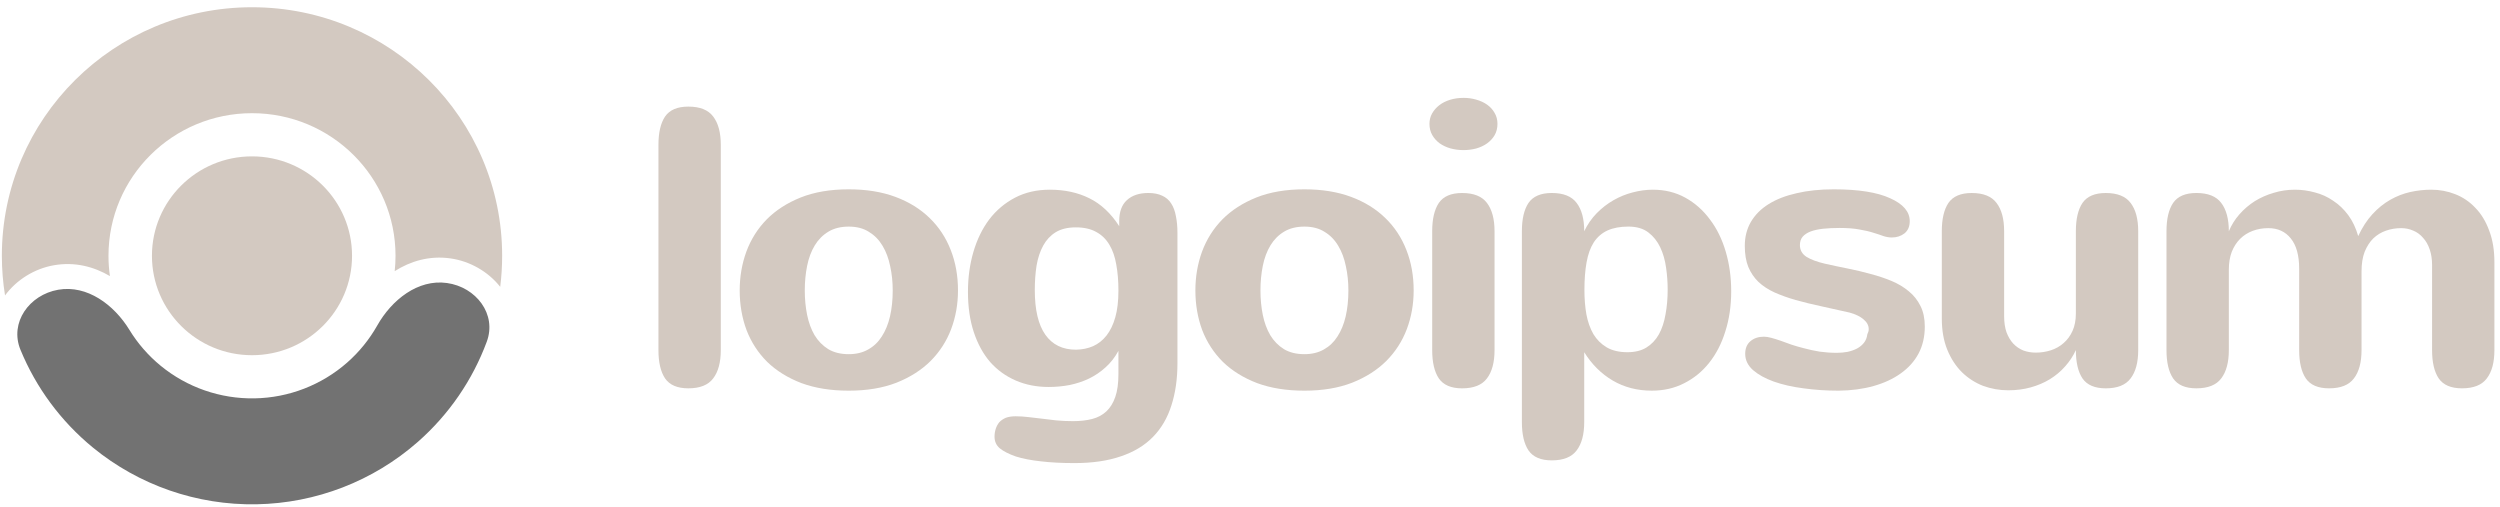
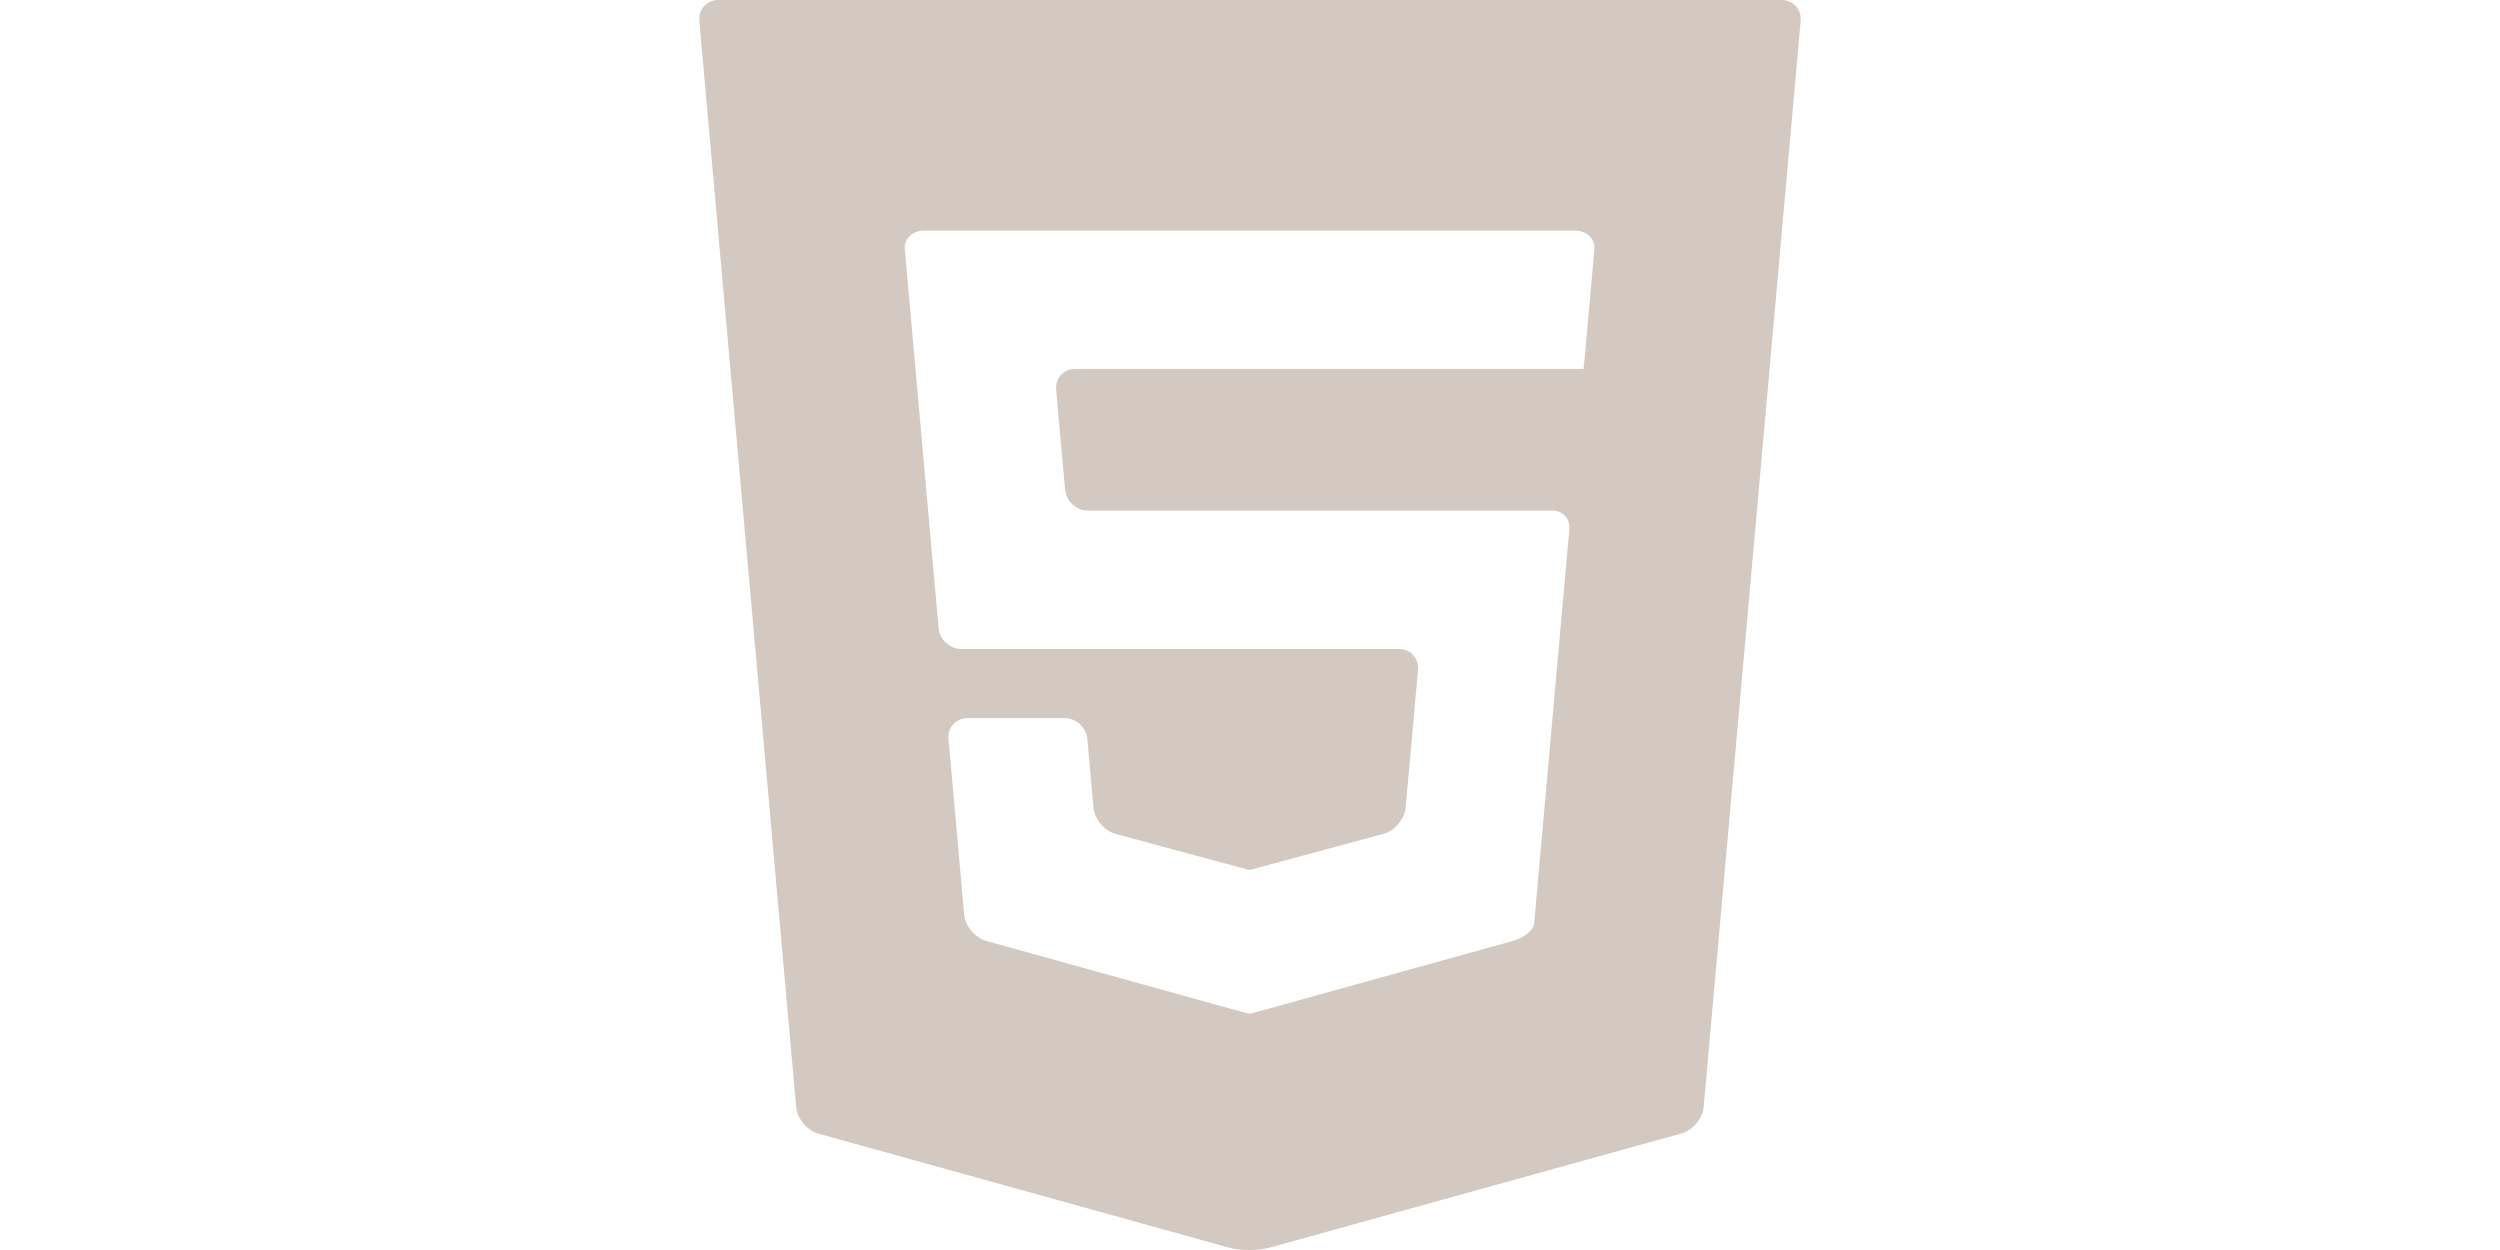
- <svg xmlns="http://www.w3.org/2000/svg" width="148" height="30" viewBox="0 0 148 30" fill="none">
-   <path d="M42.671 20.725C42.671 21.453 42.52 22.012 42.219 22.403C41.926 22.794 41.437 22.989 40.75 22.989C40.102 22.989 39.643 22.794 39.373 22.403C39.111 22.012 38.98 21.453 38.98 20.725V8.575C38.98 7.847 39.111 7.288 39.373 6.897C39.643 6.506 40.102 6.311 40.75 6.311C41.437 6.311 41.926 6.506 42.219 6.897C42.52 7.288 42.671 7.847 42.671 8.575V20.725Z" fill="#D3C9C1" />
-   <path d="M43.79 17.197C43.79 16.384 43.922 15.618 44.184 14.898C44.454 14.17 44.855 13.534 45.387 12.99C45.927 12.446 46.598 12.013 47.4 11.691C48.21 11.369 49.158 11.208 50.246 11.208C51.287 11.208 52.209 11.357 53.011 11.656C53.813 11.955 54.488 12.373 55.036 12.909C55.583 13.438 56 14.07 56.285 14.806C56.571 15.534 56.713 16.331 56.713 17.197C56.713 18.001 56.578 18.764 56.308 19.484C56.038 20.197 55.633 20.825 55.093 21.369C54.554 21.906 53.879 22.335 53.069 22.657C52.259 22.971 51.318 23.128 50.246 23.128C49.189 23.128 48.256 22.979 47.446 22.68C46.644 22.373 45.969 21.955 45.422 21.427C44.882 20.89 44.473 20.262 44.195 19.542C43.925 18.814 43.79 18.032 43.79 17.197ZM47.643 17.197C47.643 17.703 47.689 18.185 47.782 18.645C47.874 19.097 48.021 19.496 48.221 19.84C48.43 20.185 48.7 20.461 49.031 20.668C49.363 20.867 49.768 20.967 50.246 20.967C50.686 20.967 51.068 20.875 51.391 20.691C51.723 20.507 51.993 20.25 52.201 19.921C52.417 19.591 52.579 19.197 52.687 18.737C52.795 18.27 52.849 17.756 52.849 17.197C52.849 16.691 52.799 16.212 52.699 15.76C52.606 15.3 52.456 14.898 52.248 14.553C52.039 14.2 51.769 13.925 51.438 13.725C51.114 13.518 50.717 13.415 50.246 13.415C49.776 13.415 49.374 13.514 49.043 13.714C48.711 13.913 48.441 14.185 48.233 14.53C48.025 14.875 47.874 15.277 47.782 15.737C47.689 16.197 47.643 16.683 47.643 17.197Z" fill="#D3C9C1" />
-   <path d="M66.211 20.771C66.003 21.154 65.749 21.479 65.448 21.748C65.155 22.016 64.827 22.238 64.464 22.414C64.11 22.583 63.728 22.709 63.319 22.794C62.918 22.87 62.505 22.909 62.081 22.909C61.371 22.909 60.724 22.782 60.137 22.529C59.551 22.276 59.046 21.912 58.622 21.437C58.205 20.955 57.882 20.364 57.65 19.667C57.419 18.97 57.303 18.173 57.303 17.276C57.303 16.433 57.411 15.644 57.627 14.908C57.843 14.173 58.155 13.533 58.564 12.989C58.981 12.445 59.49 12.016 60.091 11.701C60.693 11.387 61.379 11.23 62.151 11.23C63.03 11.23 63.809 11.399 64.487 11.736C65.174 12.073 65.764 12.625 66.258 13.391V13.092C66.258 12.54 66.408 12.127 66.709 11.851C67.017 11.567 67.442 11.425 67.981 11.425C68.305 11.425 68.579 11.479 68.803 11.586C69.026 11.686 69.204 11.839 69.335 12.046C69.466 12.245 69.559 12.495 69.613 12.793C69.674 13.085 69.705 13.418 69.705 13.793V21.495C69.705 22.43 69.586 23.265 69.347 24.001C69.115 24.736 68.753 25.357 68.259 25.863C67.766 26.369 67.133 26.752 66.362 27.012C65.591 27.28 64.673 27.415 63.608 27.415C62.86 27.415 62.197 27.38 61.618 27.311C61.048 27.25 60.554 27.154 60.137 27.024C59.721 26.878 59.405 26.717 59.189 26.541C58.981 26.365 58.876 26.135 58.876 25.851C58.876 25.69 58.9 25.537 58.946 25.391C58.992 25.246 59.062 25.116 59.154 25.001C59.254 24.893 59.382 24.805 59.536 24.736C59.698 24.675 59.895 24.644 60.126 24.644C60.373 24.644 60.62 24.66 60.866 24.69C61.121 24.721 61.383 24.752 61.653 24.782C61.931 24.821 62.22 24.855 62.521 24.886C62.829 24.916 63.161 24.932 63.516 24.932C63.94 24.932 64.318 24.89 64.65 24.805C64.981 24.721 65.263 24.572 65.494 24.357C65.725 24.142 65.903 23.855 66.026 23.495C66.15 23.142 66.211 22.69 66.211 22.139V20.771ZM66.211 17.196C66.211 16.636 66.169 16.127 66.084 15.667C66.007 15.207 65.872 14.816 65.679 14.495C65.486 14.165 65.228 13.912 64.904 13.736C64.58 13.552 64.175 13.46 63.689 13.46C63.211 13.46 62.814 13.556 62.498 13.747C62.189 13.939 61.942 14.203 61.757 14.54C61.572 14.878 61.441 15.272 61.364 15.725C61.294 16.177 61.26 16.659 61.26 17.173C61.26 18.345 61.468 19.227 61.885 19.817C62.301 20.407 62.906 20.702 63.701 20.702C64.071 20.694 64.407 20.625 64.707 20.495C65.016 20.357 65.282 20.146 65.506 19.863C65.729 19.579 65.903 19.219 66.026 18.782C66.15 18.345 66.211 17.817 66.211 17.196Z" fill="#D3C9C1" />
-   <path d="M70.767 17.197C70.767 16.384 70.898 15.618 71.16 14.898C71.43 14.17 71.831 13.534 72.363 12.99C72.903 12.446 73.574 12.013 74.376 11.691C75.186 11.369 76.135 11.208 77.222 11.208C78.263 11.208 79.185 11.357 79.987 11.656C80.789 11.955 81.464 12.373 82.012 12.909C82.559 13.438 82.976 14.07 83.261 14.806C83.547 15.534 83.689 16.331 83.689 17.197C83.689 18.001 83.554 18.764 83.284 19.484C83.014 20.197 82.61 20.825 82.07 21.369C81.53 21.906 80.855 22.335 80.045 22.657C79.235 22.971 78.294 23.128 77.222 23.128C76.165 23.128 75.232 22.979 74.422 22.68C73.62 22.373 72.945 21.955 72.398 21.427C71.858 20.89 71.449 20.262 71.171 19.542C70.902 18.814 70.767 18.032 70.767 17.197ZM74.619 17.197C74.619 17.703 74.665 18.185 74.758 18.645C74.85 19.097 74.997 19.496 75.198 19.84C75.406 20.185 75.676 20.461 76.007 20.668C76.339 20.867 76.744 20.967 77.222 20.967C77.662 20.967 78.044 20.875 78.368 20.691C78.699 20.507 78.969 20.25 79.177 19.921C79.393 19.591 79.555 19.197 79.663 18.737C79.771 18.27 79.825 17.756 79.825 17.197C79.825 16.691 79.775 16.212 79.675 15.76C79.582 15.3 79.432 14.898 79.224 14.553C79.016 14.2 78.746 13.925 78.414 13.725C78.09 13.518 77.693 13.415 77.222 13.415C76.752 13.415 76.351 13.514 76.019 13.714C75.687 13.913 75.417 14.185 75.209 14.53C75.001 14.875 74.85 15.277 74.758 15.737C74.665 16.197 74.619 16.683 74.619 17.197Z" fill="#D3C9C1" />
-   <path d="M88.65 7.334C88.65 7.587 88.593 7.813 88.477 8.012C88.361 8.204 88.211 8.365 88.026 8.495C87.841 8.625 87.625 8.725 87.378 8.794C87.139 8.855 86.892 8.886 86.637 8.886C86.368 8.886 86.109 8.851 85.862 8.783C85.623 8.714 85.411 8.614 85.226 8.484C85.041 8.346 84.894 8.181 84.786 7.989C84.678 7.798 84.624 7.579 84.624 7.334C84.624 7.112 84.674 6.909 84.775 6.725C84.883 6.533 85.025 6.369 85.203 6.231C85.38 6.093 85.592 5.986 85.839 5.909C86.086 5.832 86.356 5.794 86.649 5.794C86.903 5.794 87.15 5.828 87.389 5.897C87.636 5.966 87.852 6.066 88.037 6.196C88.222 6.327 88.369 6.487 88.477 6.679C88.593 6.871 88.65 7.089 88.65 7.334ZM88.477 20.725C88.477 21.453 88.326 22.013 88.026 22.404C87.733 22.794 87.243 22.99 86.556 22.99C85.909 22.99 85.45 22.794 85.18 22.404C84.918 22.013 84.786 21.453 84.786 20.725V13.691C84.786 12.963 84.918 12.403 85.18 12.012C85.45 11.622 85.909 11.426 86.556 11.426C87.243 11.426 87.733 11.622 88.026 12.012C88.326 12.403 88.477 12.963 88.477 13.691V20.725Z" fill="#D3C9C1" />
-   <path d="M93.798 17.173C93.798 17.686 93.836 18.165 93.914 18.61C93.998 19.054 94.137 19.445 94.33 19.782C94.531 20.112 94.793 20.372 95.117 20.564C95.448 20.755 95.857 20.851 96.343 20.851C96.79 20.851 97.164 20.759 97.466 20.575C97.774 20.384 98.02 20.123 98.206 19.794C98.391 19.456 98.522 19.062 98.599 18.61C98.684 18.157 98.726 17.667 98.726 17.138C98.726 16.717 98.696 16.288 98.633 15.851C98.572 15.406 98.457 15.004 98.287 14.644C98.117 14.284 97.882 13.989 97.581 13.759C97.28 13.529 96.887 13.414 96.401 13.414C95.915 13.414 95.502 13.491 95.163 13.644C94.831 13.797 94.561 14.031 94.353 14.345C94.153 14.659 94.01 15.054 93.925 15.529C93.84 15.997 93.798 16.544 93.798 17.173ZM93.786 13.69C93.979 13.284 94.226 12.928 94.527 12.621C94.828 12.315 95.159 12.058 95.522 11.851C95.884 11.644 96.262 11.491 96.655 11.391C97.057 11.284 97.454 11.23 97.847 11.23C98.556 11.23 99.197 11.387 99.768 11.701C100.338 12.016 100.824 12.445 101.225 12.989C101.634 13.525 101.947 14.161 102.163 14.897C102.378 15.625 102.487 16.407 102.487 17.242C102.487 18.108 102.37 18.901 102.139 19.621C101.916 20.341 101.595 20.962 101.179 21.483C100.77 21.997 100.276 22.399 99.698 22.69C99.127 22.982 98.491 23.127 97.789 23.127C96.925 23.127 96.154 22.928 95.475 22.529C94.797 22.131 94.234 21.571 93.786 20.851V24.989C93.786 25.717 93.636 26.277 93.335 26.667C93.042 27.058 92.552 27.254 91.866 27.254C91.218 27.254 90.759 27.058 90.489 26.667C90.227 26.277 90.096 25.717 90.096 24.989V13.69C90.096 12.962 90.227 12.402 90.489 12.012C90.759 11.621 91.218 11.425 91.866 11.425C92.552 11.425 93.042 11.621 93.335 12.012C93.636 12.402 93.786 12.962 93.786 13.69Z" fill="#D3C9C1" />
-   <path d="M106.555 14.507C106.555 14.806 106.687 15.04 106.948 15.208C107.211 15.369 107.573 15.503 108.036 15.611C108.475 15.71 108.927 15.806 109.39 15.898C109.853 15.99 110.304 16.097 110.743 16.22C111.182 16.334 111.595 16.473 111.981 16.633C112.366 16.794 112.706 16.997 112.999 17.243C113.292 17.48 113.523 17.771 113.693 18.116C113.863 18.453 113.948 18.86 113.948 19.335C113.948 19.932 113.824 20.465 113.577 20.932C113.331 21.392 112.98 21.783 112.525 22.105C112.078 22.427 111.542 22.676 110.917 22.852C110.292 23.028 109.602 23.12 108.846 23.128C108.129 23.128 107.438 23.082 106.774 22.99C106.112 22.906 105.522 22.771 105.004 22.588C104.496 22.404 104.087 22.178 103.778 21.909C103.47 21.634 103.316 21.312 103.316 20.944C103.316 20.622 103.42 20.373 103.628 20.197C103.836 20.021 104.102 19.932 104.427 19.932C104.55 19.932 104.696 19.955 104.866 20.001C105.036 20.047 105.22 20.105 105.421 20.174C105.621 20.243 105.834 20.319 106.058 20.404C106.289 20.48 106.528 20.549 106.774 20.611C107.083 20.695 107.399 20.764 107.723 20.817C108.055 20.863 108.394 20.887 108.742 20.887C108.957 20.887 109.169 20.867 109.378 20.829C109.586 20.783 109.772 20.718 109.934 20.634C110.103 20.542 110.242 20.427 110.35 20.289C110.458 20.151 110.523 19.982 110.547 19.783C110.569 19.737 110.589 19.691 110.604 19.645C110.62 19.599 110.628 19.545 110.628 19.484C110.628 19.27 110.527 19.078 110.326 18.909C110.134 18.741 109.86 18.607 109.505 18.507C108.911 18.369 108.344 18.243 107.804 18.128C107.265 18.013 106.764 17.89 106.3 17.76C105.845 17.63 105.429 17.48 105.051 17.312C104.68 17.143 104.365 16.936 104.102 16.691C103.848 16.446 103.647 16.151 103.501 15.806C103.361 15.461 103.292 15.043 103.292 14.553C103.292 14.024 103.412 13.553 103.651 13.139C103.898 12.718 104.249 12.365 104.704 12.082C105.159 11.798 105.71 11.584 106.359 11.438C107.006 11.285 107.739 11.208 108.556 11.208C110.021 11.208 111.136 11.384 111.9 11.737C112.671 12.082 113.057 12.534 113.057 13.093C113.057 13.407 112.953 13.649 112.744 13.817C112.536 13.978 112.285 14.059 111.993 14.059C111.838 14.059 111.676 14.032 111.506 13.978C111.344 13.917 111.148 13.852 110.917 13.783C110.685 13.706 110.407 13.641 110.084 13.587C109.768 13.526 109.374 13.495 108.904 13.495C108.548 13.495 108.225 13.511 107.931 13.541C107.646 13.572 107.399 13.626 107.191 13.702C106.991 13.779 106.833 13.882 106.717 14.013C106.609 14.143 106.555 14.308 106.555 14.507Z" fill="#D3C9C1" />
-   <path d="M118.645 18.725C118.645 19.086 118.692 19.4 118.784 19.668C118.884 19.936 119.019 20.162 119.189 20.346C119.359 20.523 119.556 20.657 119.779 20.748C120.011 20.833 120.257 20.875 120.519 20.875C120.828 20.875 121.125 20.829 121.411 20.737C121.696 20.645 121.947 20.503 122.163 20.312C122.386 20.12 122.564 19.879 122.695 19.587C122.825 19.296 122.891 18.955 122.891 18.565V13.691C122.891 12.963 123.023 12.403 123.284 12.013C123.555 11.622 124.014 11.426 124.662 11.426C125.348 11.426 125.837 11.622 126.131 12.013C126.432 12.403 126.582 12.963 126.582 13.691V20.726C126.582 21.453 126.432 22.013 126.131 22.404C125.837 22.795 125.348 22.99 124.662 22.99C124.014 22.99 123.555 22.795 123.284 22.404C123.023 22.013 122.891 21.453 122.891 20.726C122.729 21.078 122.517 21.4 122.255 21.691C122 21.982 121.7 22.235 121.352 22.45C121.013 22.657 120.636 22.817 120.219 22.933C119.81 23.047 119.366 23.105 118.888 23.105C118.372 23.105 117.874 23.017 117.395 22.841C116.925 22.657 116.509 22.388 116.147 22.036C115.784 21.676 115.495 21.231 115.279 20.703C115.063 20.174 114.955 19.557 114.955 18.852V13.691C114.955 12.963 115.086 12.403 115.348 12.013C115.618 11.622 116.076 11.426 116.725 11.426C117.411 11.426 117.901 11.622 118.194 12.013C118.495 12.403 118.645 12.963 118.645 13.691V18.725Z" fill="#D3C9C1" />
-   <path d="M128.256 13.69C128.256 12.962 128.387 12.402 128.65 12.012C128.919 11.621 129.378 11.425 130.026 11.425C130.713 11.425 131.203 11.621 131.496 12.012C131.796 12.402 131.947 12.962 131.947 13.69C132.101 13.322 132.309 12.989 132.572 12.69C132.842 12.383 133.147 12.123 133.485 11.908C133.833 11.694 134.207 11.529 134.608 11.414C135.009 11.291 135.425 11.23 135.858 11.23C136.258 11.23 136.651 11.284 137.037 11.391C137.43 11.491 137.794 11.655 138.125 11.885C138.464 12.107 138.761 12.391 139.016 12.736C139.271 13.081 139.467 13.495 139.606 13.977C139.845 13.464 140.126 13.031 140.45 12.678C140.774 12.326 141.126 12.042 141.503 11.828C141.881 11.613 142.275 11.46 142.683 11.368C143.1 11.276 143.516 11.23 143.932 11.23C144.426 11.23 144.897 11.318 145.344 11.494C145.799 11.671 146.196 11.939 146.536 12.299C146.883 12.652 147.157 13.1 147.357 13.644C147.565 14.18 147.669 14.809 147.669 15.529V20.725C147.669 21.453 147.519 22.012 147.218 22.403C146.926 22.794 146.435 22.989 145.749 22.989C145.101 22.989 144.642 22.794 144.373 22.403C144.11 22.012 143.979 21.453 143.979 20.725V15.69C143.979 15.345 143.932 15.039 143.84 14.771C143.748 14.495 143.616 14.265 143.447 14.081C143.285 13.889 143.092 13.747 142.868 13.655C142.645 13.556 142.405 13.506 142.151 13.506C141.834 13.506 141.534 13.556 141.249 13.655C140.964 13.755 140.713 13.908 140.497 14.115C140.288 14.322 140.119 14.586 139.987 14.908C139.864 15.23 139.803 15.617 139.803 16.069V20.725C139.803 21.453 139.652 22.012 139.351 22.403C139.058 22.794 138.569 22.989 137.881 22.989C137.234 22.989 136.775 22.794 136.505 22.403C136.243 22.012 136.111 21.453 136.111 20.725V15.908C136.111 15.119 135.945 14.521 135.615 14.115C135.29 13.709 134.847 13.506 134.284 13.506C133.952 13.506 133.643 13.56 133.358 13.667C133.073 13.774 132.826 13.931 132.617 14.138C132.409 14.345 132.243 14.602 132.12 14.908C132.004 15.215 131.947 15.567 131.947 15.966V20.725C131.947 21.453 131.796 22.012 131.496 22.403C131.203 22.794 130.713 22.989 130.026 22.989C129.378 22.989 128.919 22.794 128.65 22.403C128.387 22.012 128.256 21.453 128.256 20.725V13.69Z" fill="#D3C9C1" />
-   <path d="M14.918 21.028C11.647 21.028 8.995 18.393 8.995 15.142C8.995 11.892 11.647 9.257 14.918 9.257C18.189 9.257 20.841 11.892 20.841 15.142C20.841 18.393 18.189 21.028 14.918 21.028Z" fill="#D3C9C1" />
-   <path d="M3.445 17.153C1.729 17.454 0.552 19.101 1.211 20.705C2.131 22.943 3.599 24.937 5.501 26.496C8.222 28.724 11.654 29.915 15.179 29.854C18.705 29.792 22.092 28.483 24.733 26.162C26.58 24.539 27.977 22.495 28.818 20.226C29.42 18.601 28.186 16.995 26.46 16.754C24.734 16.513 23.184 17.761 22.332 19.272C21.869 20.09 21.27 20.833 20.551 21.465C19.035 22.797 17.092 23.548 15.069 23.583C13.046 23.618 11.077 22.935 9.516 21.656C8.776 21.05 8.15 20.328 7.66 19.526C6.754 18.046 5.162 16.852 3.445 17.153Z" fill="#727272" />
-   <path d="M29.613 16.981C29.688 16.379 29.727 15.765 29.727 15.142C29.727 7.016 23.097 0.429 14.919 0.429C6.74 0.429 0.11 7.016 0.11 15.142C0.11 15.941 0.174 16.726 0.298 17.49C0.978 16.565 2.039 15.905 3.186 15.704C4.427 15.486 5.554 15.785 6.508 16.344C6.451 15.952 6.422 15.55 6.422 15.142C6.422 10.48 10.226 6.701 14.919 6.701C19.611 6.701 23.415 10.48 23.415 15.142C23.415 15.45 23.398 15.753 23.366 16.052C24.3 15.46 25.416 15.122 26.664 15.297C27.817 15.458 28.9 16.08 29.613 16.981Z" fill="#D3C9C1" />
+ <svg xmlns="http://www.w3.org/2000/svg" fill="#D3C9C1" height="100" width="200" version="1.1" id="Layer_1" viewBox="0 0 299.215 299.215" xml:space="preserve">
+   <g id="XMLID_106_">
+     <path id="XMLID_107_" d="M22.347,0c-2.75,0-4.799,2.241-4.555,4.98l23.184,260.047c0.244,2.739,2.611,5.582,5.262,6.318   l98.381,27.316c2.65,0.736,6.986,0.736,9.637,0.002l98.68-27.361c2.65-0.735,5.02-3.578,5.264-6.316L281.422,4.98   c0.246-2.739-1.805-4.98-4.555-4.98H22.347z M232.049,59.641c-0.219,2.443-0.598,6.684-0.842,9.423l-0.611,6.823   c-0.246,2.738-0.596,6.654-0.781,8.701c-0.184,2.048-0.359,3.723-0.391,3.723c-0.031,0-2.307,0-5.057,0h-69.76   c-2.75,0-5.023,0-5.053,0s-2.305,0-5.055,0h-36.74c-2.75,0-4.799,2.241-4.555,4.98l2.143,23.955c0.244,2.738,2.695,4.98,5.445,4.98   H144.5c2.75,0,5.025,0,5.055,0s2.303,0,5.053,0h57.939c2.75,0,7.006,0,9.457,0c2.449,0,4.273,1.999,4.051,4.442   c-0.223,2.443-0.604,6.685-0.848,9.423l-6.891,77.228c-0.246,2.739-0.557,6.238-0.691,7.776c-0.137,1.537-2.416,3.396-5.066,4.131   l-58.133,16.119c-2.65,0.734-4.852,1.342-4.893,1.351c-0.041,0.009-2.242-0.586-4.893-1.321l-58.195-16.148   c-2.65-0.735-5.018-3.578-5.262-6.317l-3.746-42.045c-0.244-2.739,1.807-4.98,4.557-4.98h5.311c2.75,0,7.25,0,10,0h7.92   c2.75,0,5.199,2.241,5.445,4.98l1.469,16.459c0.244,2.739,2.615,5.566,5.271,6.283l27.221,7.351   c2.654,0.717,4.836,1.304,4.848,1.304s2.193-0.588,4.848-1.305l27.27-7.369c2.654-0.717,5.027-3.545,5.273-6.283l2.957-32.976   c0.246-2.739-1.803-4.98-4.553-4.98h-30.666c-2.75,0-5.023,0-5.053,0s-2.305,0-5.055,0H80.511c-2.75,0-5.199-2.242-5.443-4.98   l-7.256-81.306c-0.244-2.739-0.623-6.979-0.842-9.423c-0.217-2.443,1.854-4.442,4.604-4.442H144.5c2.75,0,5.025,0,5.055,0   s2.303,0,5.053,0h72.838C230.195,55.198,232.267,57.197,232.049,59.641z" />
+   </g>
</svg>
